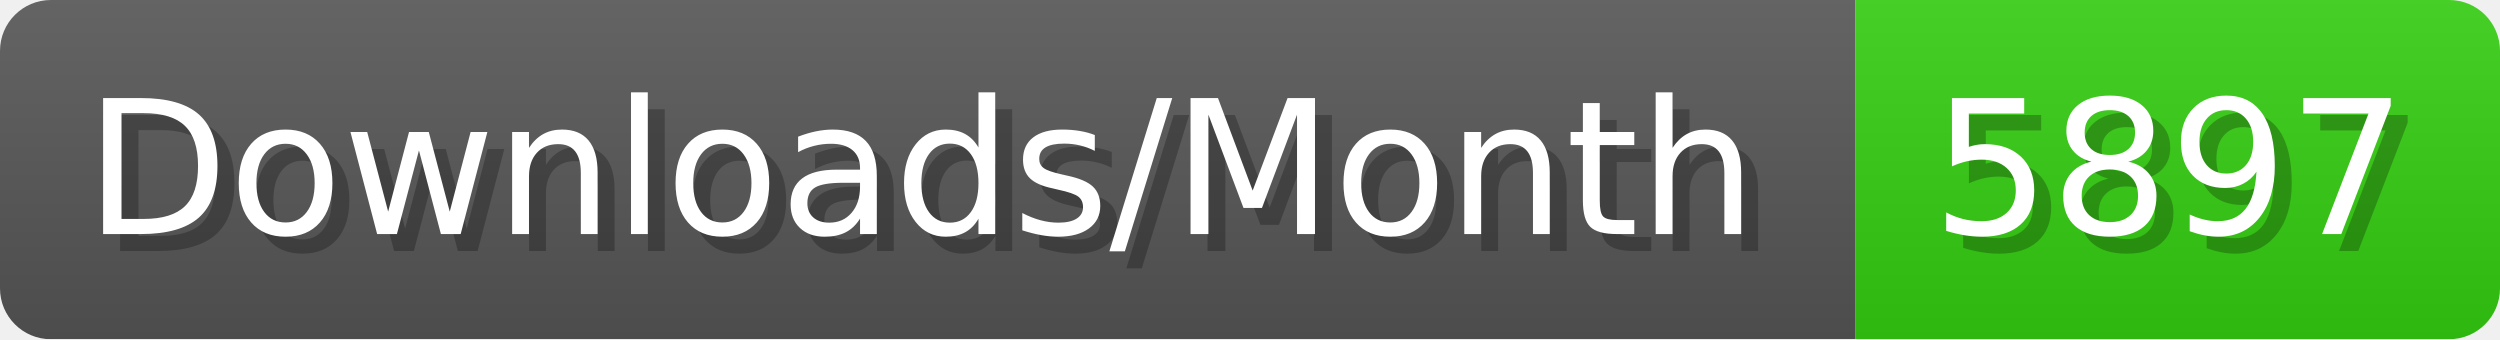
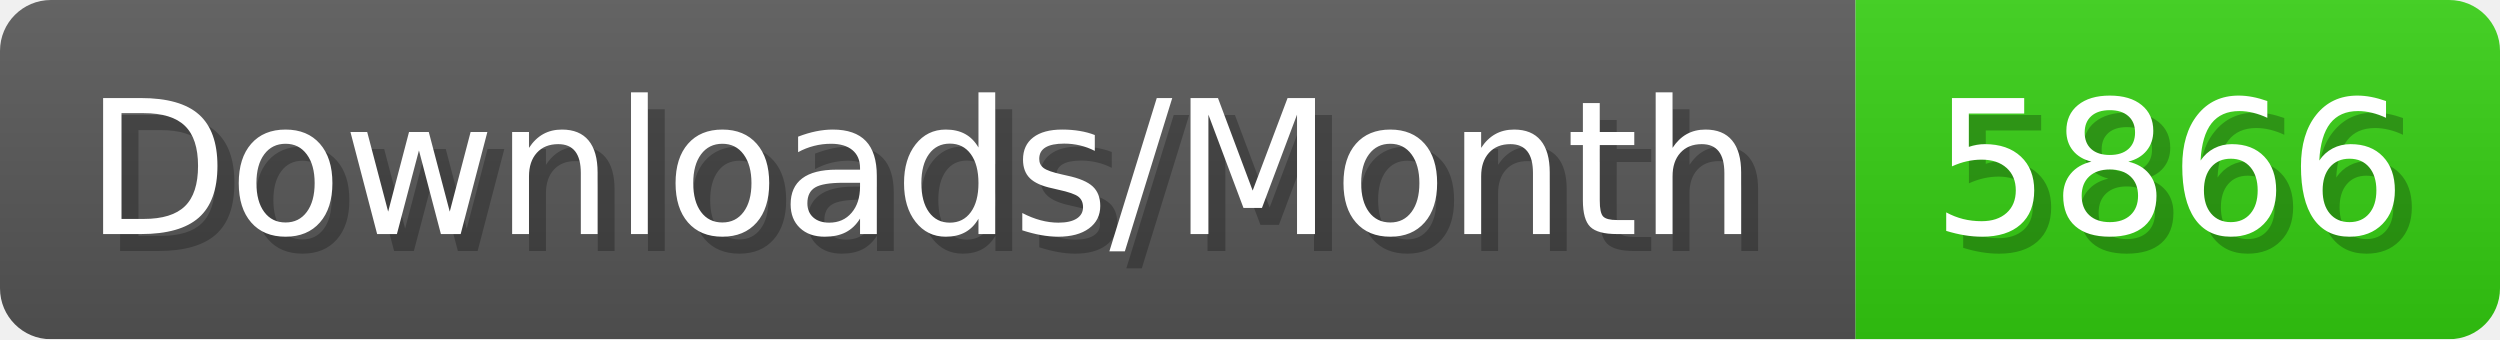
- <svg xmlns="http://www.w3.org/2000/svg" width="147.4" height="20" viewBox="0 0 1474 200" role="img" aria-label="Downloads/Month: 5897">
+ <svg xmlns="http://www.w3.org/2000/svg" width="147.4" height="20" viewBox="0 0 1474 200" role="img" aria-label="Downloads/Month: 5866">
  <linearGradient id="YlXUI" x2="0" y2="100%">
    <stop offset="0" stop-opacity=".1" stop-color="#EEE" />
    <stop offset="1" stop-opacity=".1" />
  </linearGradient>
  <mask id="JHhop">
    <rect width="1474" height="200" rx="30" fill="#FFF" />
  </mask>
  <g mask="url(#JHhop)">
    <rect width="1094" height="200" fill="#555" />
    <rect width="380" height="200" fill="#3C1" x="1094" />
    <rect width="1474" height="200" fill="url(#YlXUI)" />
  </g>
  <g aria-hidden="true" fill="#fff" text-anchor="start" font-family="Verdana,DejaVu Sans,sans-serif" font-size="110">
    <text x="60" y="148" textLength="994" fill="#000" opacity="0.25">Downloads/Month</text>
    <text x="50" y="138" textLength="994">Downloads/Month</text>
-     <text x="1149" y="148" textLength="280" fill="#000" opacity="0.25">5897</text>
-     <text x="1139" y="138" textLength="280">5897</text>
+     <text x="1149" y="148" textLength="280" fill="#000" opacity="0.25">5866</text>
+     <text x="1139" y="138" textLength="280">5866</text>
  </g>
</svg>
